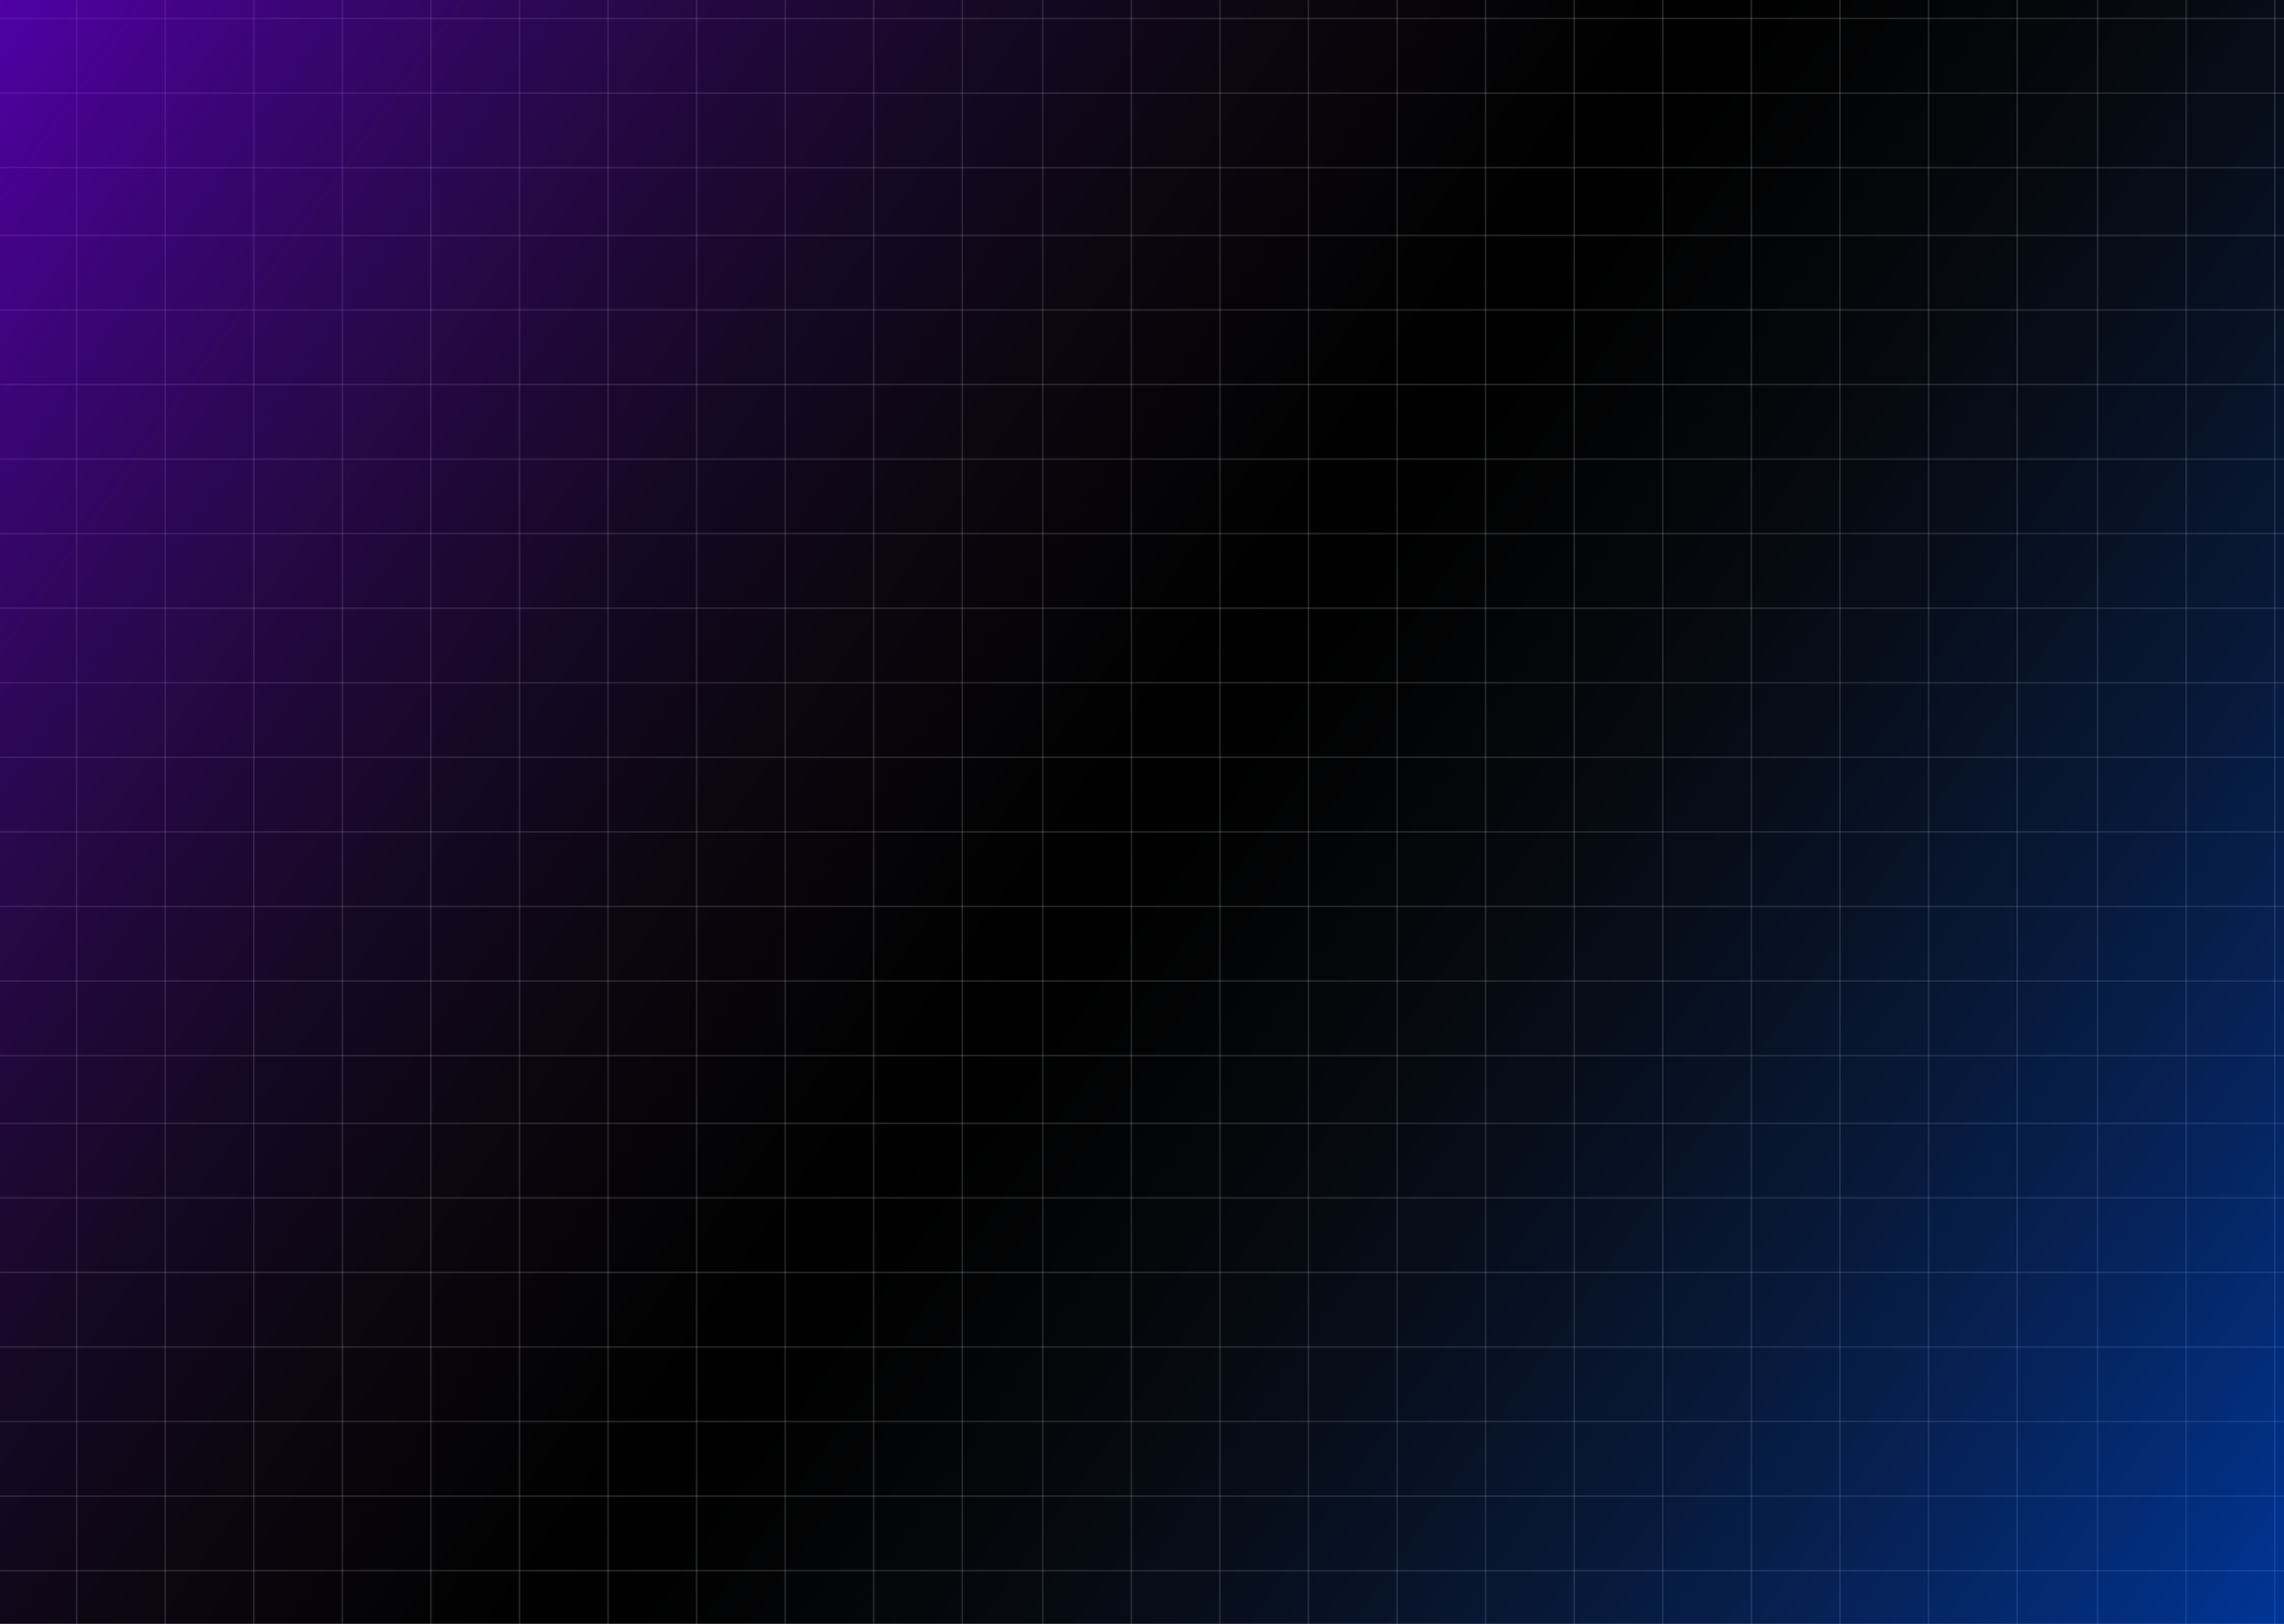
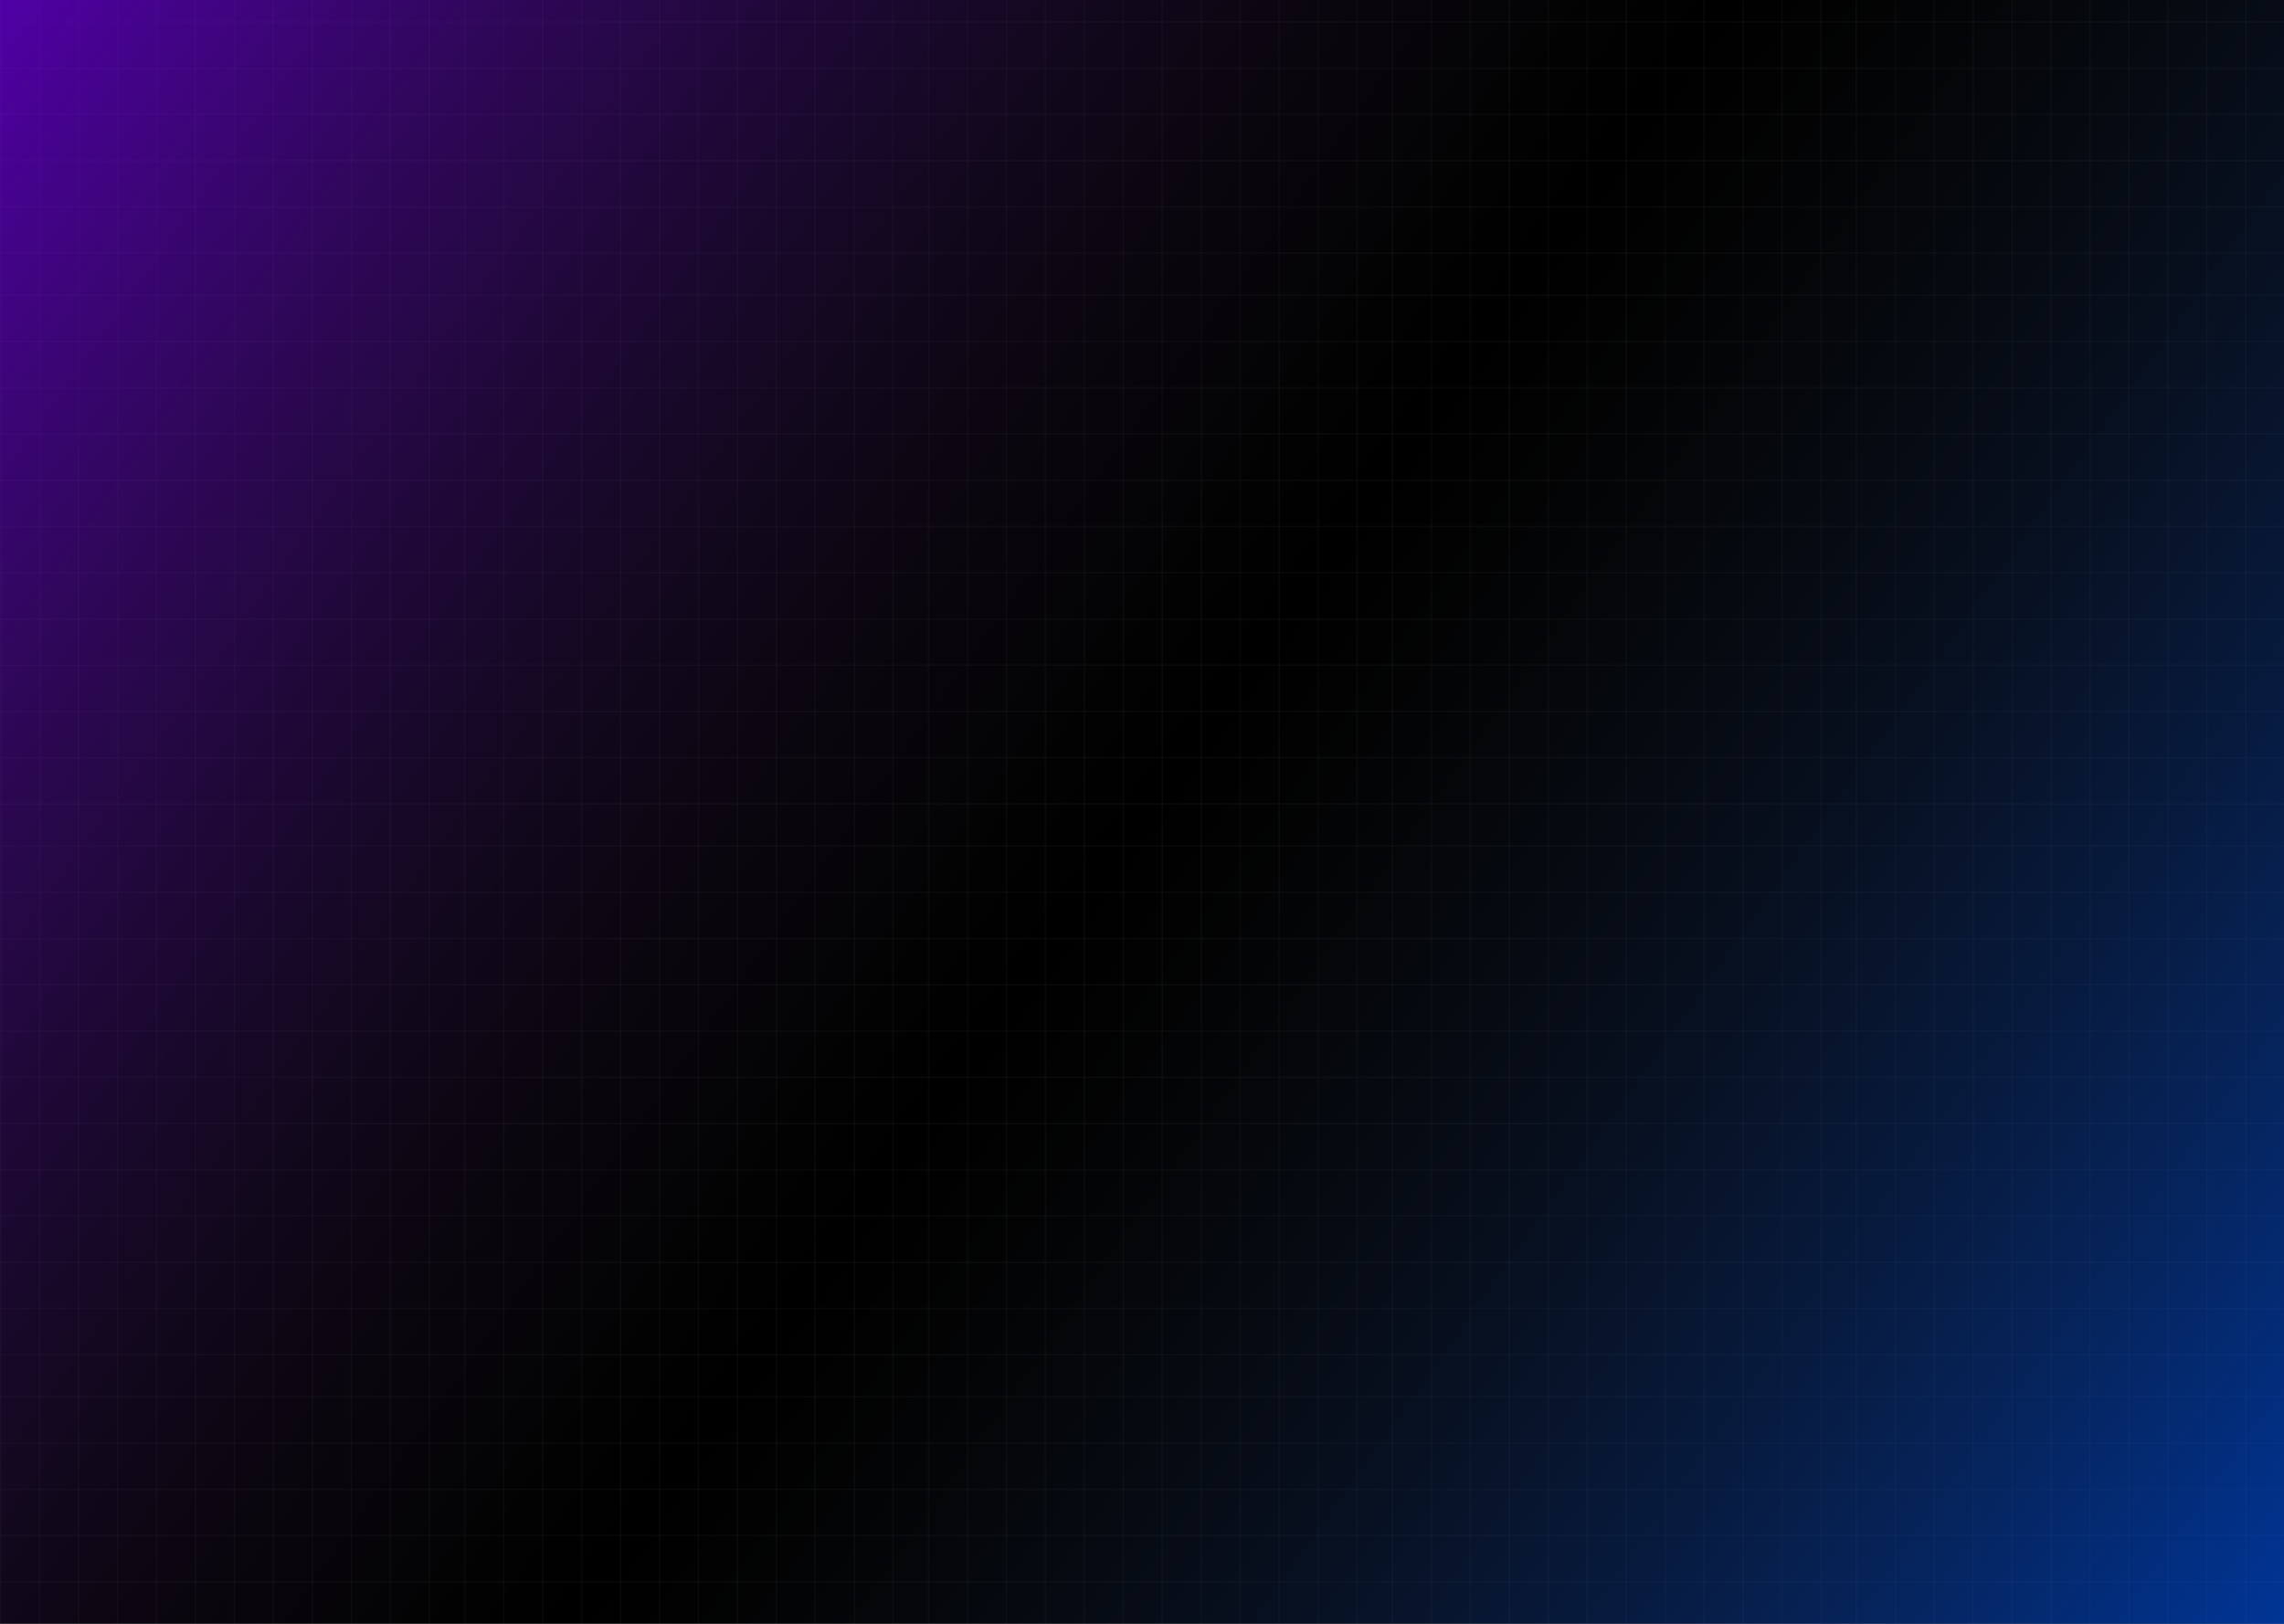
<svg xmlns="http://www.w3.org/2000/svg" width="1440" height="1024" viewBox="0 0 1440 1024" fill="none">
-   <rect width="1440" height="1024" fill="#F0F0F0" />
-   <g clip-path="url(#clip0_2022_536)">
+   <g clip-path="url(#clip0_2022_670)">
    <rect width="1440" height="1024" fill="black" />
-     <line x1="48.308" y1="-126.751" x2="48.308" y2="2061.75" stroke="white" stroke-opacity="0.15" />
-     <line x1="104.149" y1="-126.751" x2="104.149" y2="2061.75" stroke="white" stroke-opacity="0.15" />
-     <line x1="159.989" y1="-126.751" x2="159.989" y2="2061.75" stroke="white" stroke-opacity="0.15" />
-     <line x1="215.83" y1="-126.751" x2="215.83" y2="2061.75" stroke="white" stroke-opacity="0.15" />
-     <line x1="271.671" y1="-126.751" x2="271.671" y2="2061.75" stroke="white" stroke-opacity="0.15" />
-     <line x1="327.511" y1="-126.751" x2="327.511" y2="2061.75" stroke="white" stroke-opacity="0.15" />
-     <line x1="383.352" y1="-126.751" x2="383.352" y2="2061.75" stroke="white" stroke-opacity="0.15" />
-     <line x1="439.193" y1="-126.751" x2="439.193" y2="2061.75" stroke="white" stroke-opacity="0.15" />
-     <line x1="495.033" y1="-126.751" x2="495.033" y2="2061.75" stroke="white" stroke-opacity="0.15" />
-     <line x1="550.874" y1="-126.751" x2="550.874" y2="2061.75" stroke="white" stroke-opacity="0.15" />
-     <line x1="606.715" y1="-126.751" x2="606.715" y2="2061.75" stroke="white" stroke-opacity="0.15" />
-     <line x1="657.479" y1="-126.751" x2="657.479" y2="2061.75" stroke="white" stroke-opacity="0.15" />
-     <line x1="713.319" y1="-126.751" x2="713.32" y2="2061.75" stroke="white" stroke-opacity="0.15" />
-     <line x1="769.16" y1="-126.751" x2="769.16" y2="2061.75" stroke="white" stroke-opacity="0.15" />
-     <line x1="825.001" y1="-126.751" x2="825.001" y2="2061.75" stroke="white" stroke-opacity="0.15" />
-     <line x1="880.841" y1="-126.751" x2="880.842" y2="2061.75" stroke="white" stroke-opacity="0.15" />
-     <line x1="936.682" y1="-126.751" x2="936.682" y2="2061.75" stroke="white" stroke-opacity="0.15" />
-     <line x1="992.523" y1="-126.751" x2="992.523" y2="2061.75" stroke="white" stroke-opacity="0.15" />
-     <line x1="1048.36" y1="-126.751" x2="1048.36" y2="2061.75" stroke="white" stroke-opacity="0.15" />
-     <line x1="1104.2" y1="-126.751" x2="1104.2" y2="2061.75" stroke="white" stroke-opacity="0.15" />
-     <line x1="1160.04" y1="-126.751" x2="1160.04" y2="2061.75" stroke="white" stroke-opacity="0.15" />
-     <line x1="1215.89" y1="-126.751" x2="1215.89" y2="2061.75" stroke="white" stroke-opacity="0.15" />
-     <line x1="1271.73" y1="-126.751" x2="1271.73" y2="2061.75" stroke="white" stroke-opacity="0.15" />
-     <line x1="1322.49" y1="-126.751" x2="1322.49" y2="2061.75" stroke="white" stroke-opacity="0.15" />
-     <line x1="1378.33" y1="-126.751" x2="1378.33" y2="2061.75" stroke="white" stroke-opacity="0.15" />
-     <line x1="1434.17" y1="-126.751" x2="1434.17" y2="2061.75" stroke="white" stroke-opacity="0.15" />
-     <line x1="-335.462" y1="990.509" x2="2263.67" y2="990.509" stroke="white" stroke-opacity="0.15" />
-     <line x1="-335.462" y1="943.491" x2="2263.67" y2="943.491" stroke="white" stroke-opacity="0.15" />
-     <line x1="-335.462" y1="896.472" x2="2263.67" y2="896.472" stroke="white" stroke-opacity="0.15" />
-     <line x1="-335.462" y1="849.454" x2="2263.67" y2="849.453" stroke="white" stroke-opacity="0.15" />
-     <line x1="-335.462" y1="802.435" x2="2263.67" y2="802.435" stroke="white" stroke-opacity="0.15" />
-     <line x1="-335.462" y1="755.416" x2="2263.67" y2="755.416" stroke="white" stroke-opacity="0.15" />
-     <line x1="-335.462" y1="708.398" x2="2263.67" y2="708.398" stroke="white" stroke-opacity="0.15" />
-     <line x1="-335.462" y1="665.654" x2="2263.67" y2="665.653" stroke="white" stroke-opacity="0.15" />
-     <line x1="-335.462" y1="618.635" x2="2263.67" y2="618.635" stroke="white" stroke-opacity="0.15" />
-     <line x1="-335.462" y1="571.616" x2="2263.67" y2="571.616" stroke="white" stroke-opacity="0.15" />
-     <line x1="-335.462" y1="524.598" x2="2263.67" y2="524.598" stroke="white" stroke-opacity="0.15" />
-     <line x1="-335.462" y1="477.579" x2="2263.67" y2="477.579" stroke="white" stroke-opacity="0.15" />
-     <line x1="-335.462" y1="430.561" x2="2263.67" y2="430.56" stroke="white" stroke-opacity="0.15" />
-     <line x1="-335.462" y1="383.542" x2="2263.67" y2="383.542" stroke="white" stroke-opacity="0.15" />
-     <line x1="-335.462" y1="336.523" x2="2263.67" y2="336.523" stroke="white" stroke-opacity="0.15" />
-     <line x1="-335.462" y1="289.505" x2="2263.67" y2="289.505" stroke="white" stroke-opacity="0.15" />
-     <line x1="-335.462" y1="242.486" x2="2263.67" y2="242.486" stroke="white" stroke-opacity="0.15" />
-     <line x1="-335.462" y1="195.468" x2="2263.67" y2="195.467" stroke="white" stroke-opacity="0.15" />
-     <line x1="-335.462" y1="148.449" x2="2263.67" y2="148.449" stroke="white" stroke-opacity="0.15" />
-     <line x1="-335.462" y1="105.705" x2="2263.67" y2="105.705" stroke="white" stroke-opacity="0.15" />
-     <line x1="-335.462" y1="58.686" x2="2263.67" y2="58.686" stroke="white" stroke-opacity="0.15" />
-     <line x1="-335.462" y1="11.668" x2="2263.67" y2="11.667" stroke="white" stroke-opacity="0.15" />
-     <rect width="1440" height="1024" fill="url(#paint0_linear_2022_536)" />
+     <line x1="1440" y1="13.84" x2="1.84027e-08" y2="13.84" stroke="white" stroke-opacity="0.03" />
+     <line x1="1440" y1="72.172" x2="1.84027e-08" y2="72.172" stroke="white" stroke-opacity="0.03" />
+     <line x1="1440" y1="101.338" x2="1.84027e-08" y2="101.338" stroke="white" stroke-opacity="0.03" />
+     <line x1="1440" y1="159.67" x2="1.84027e-08" y2="159.67" stroke="white" stroke-opacity="0.03" />
+     <line x1="1440" y1="186.184" x2="1.84027e-08" y2="186.184" stroke="white" stroke-opacity="0.03" />
+     <line x1="1440" y1="215.35" x2="1.84027e-08" y2="215.35" stroke="white" stroke-opacity="0.03" />
+     <line x1="1440" y1="244.516" x2="1.84027e-08" y2="244.516" stroke="white" stroke-opacity="0.03" />
+     <line x1="1440" y1="273.682" x2="1.84027e-08" y2="273.682" stroke="white" stroke-opacity="0.03" />
+     <line x1="1440" y1="302.848" x2="1.84027e-08" y2="302.848" stroke="white" stroke-opacity="0.03" />
+     <line x1="1440" y1="332.014" x2="1.84027e-08" y2="332.014" stroke="white" stroke-opacity="0.03" />
+     <line x1="1440" y1="361.18" x2="1.84027e-08" y2="361.18" stroke="white" stroke-opacity="0.03" />
+     <line x1="1440" y1="390.346" x2="1.84027e-08" y2="390.346" stroke="white" stroke-opacity="0.03" />
+     <line x1="1440" y1="419.512" x2="1.84027e-08" y2="419.512" stroke="white" stroke-opacity="0.03" />
+     <line x1="1440" y1="448.678" x2="1.84027e-08" y2="448.678" stroke="white" stroke-opacity="0.03" />
+     <line x1="1440" y1="477.844" x2="1.84027e-08" y2="477.844" stroke="white" stroke-opacity="0.03" />
+     <line x1="1440" y1="679.354" x2="1.84027e-08" y2="679.354" stroke="white" stroke-opacity="0.03" />
+     <line x1="1440" y1="708.52" x2="1.84027e-08" y2="708.52" stroke="white" stroke-opacity="0.03" />
+     <line x1="1440" y1="737.686" x2="1.84027e-08" y2="737.686" stroke="white" stroke-opacity="0.03" />
+     <line x1="1440" y1="766.852" x2="1.84027e-08" y2="766.852" stroke="white" stroke-opacity="0.03" />
+     <line x1="1440" y1="796.018" x2="1.84027e-08" y2="796.018" stroke="white" stroke-opacity="0.03" />
+     <line x1="1440" y1="825.184" x2="1.84027e-08" y2="825.184" stroke="white" stroke-opacity="0.03" />
+     <line x1="1440" y1="854.35" x2="1.84027e-08" y2="854.35" stroke="white" stroke-opacity="0.03" />
+     <line x1="1440" y1="880.864" x2="1.84027e-08" y2="880.864" stroke="white" stroke-opacity="0.03" />
+     <line x1="1440" y1="910.03" x2="1.84027e-08" y2="910.03" stroke="white" stroke-opacity="0.03" />
+     <line x1="1440" y1="939.196" x2="1.84027e-08" y2="939.196" stroke="white" stroke-opacity="0.03" />
+     <line x1="1440" y1="968.362" x2="1.84027e-08" y2="968.362" stroke="white" stroke-opacity="0.03" />
+     <line x1="1440" y1="997.528" x2="1.84027e-08" y2="997.528" stroke="white" stroke-opacity="0.03" />
+     <line x1="1440" y1="43.006" x2="1.84027e-08" y2="43.006" stroke="white" stroke-opacity="0.03" />
+     <line x1="1440" y1="130.504" x2="1.84027e-08" y2="130.504" stroke="white" stroke-opacity="0.03" />
+     <line x1="1440" y1="507.01" x2="1.84027e-08" y2="507.01" stroke="white" stroke-opacity="0.03" />
+     <line x1="1440" y1="533.524" x2="1.84027e-08" y2="533.524" stroke="white" stroke-opacity="0.03" />
+     <line x1="1440" y1="562.69" x2="1.84027e-08" y2="562.69" stroke="white" stroke-opacity="0.03" />
+     <line x1="1440" y1="591.856" x2="1.84027e-08" y2="591.856" stroke="white" stroke-opacity="0.03" />
+     <line x1="1440" y1="621.022" x2="1.84027e-08" y2="621.022" stroke="white" stroke-opacity="0.03" />
+     <line x1="1440" y1="650.188" x2="1.84027e-08" y2="650.188" stroke="white" stroke-opacity="0.03" />
+     <line x1="0.5" y1="-332.674" x2="0.5" y2="1024.87" stroke="white" stroke-opacity="0.03" />
+     <line x1="25.058" y1="-332.674" x2="25.058" y2="1024.87" stroke="white" stroke-opacity="0.03" />
+     <line x1="49.616" y1="-332.674" x2="49.616" y2="1024.87" stroke="white" stroke-opacity="0.03" />
+     <line x1="74.174" y1="-332.674" x2="74.174" y2="1024.87" stroke="white" stroke-opacity="0.03" />
+     <line x1="98.733" y1="-332.674" x2="98.733" y2="1024.87" stroke="white" stroke-opacity="0.03" />
+     <line x1="123.291" y1="-332.674" x2="123.291" y2="1024.87" stroke="white" stroke-opacity="0.03" />
+     <line x1="147.849" y1="-332.674" x2="147.849" y2="1024.87" stroke="white" stroke-opacity="0.03" />
+     <line x1="172.407" y1="-332.674" x2="172.407" y2="1024.87" stroke="white" stroke-opacity="0.03" />
+     <line x1="196.965" y1="-332.674" x2="196.965" y2="1024.87" stroke="white" stroke-opacity="0.03" />
+     <line x1="221.523" y1="-332.674" x2="221.523" y2="1024.87" stroke="white" stroke-opacity="0.03" />
+     <line x1="246.081" y1="-332.674" x2="246.081" y2="1024.87" stroke="white" stroke-opacity="0.03" />
+     <line x1="270.64" y1="-332.674" x2="270.64" y2="1024.87" stroke="white" stroke-opacity="0.03" />
+     <line x1="292.965" y1="-332.674" x2="292.965" y2="1024.87" stroke="white" stroke-opacity="0.03" />
+     <line x1="317.523" y1="-332.674" x2="317.523" y2="1024.87" stroke="white" stroke-opacity="0.03" />
+     <line x1="342.081" y1="-332.674" x2="342.081" y2="1024.87" stroke="white" stroke-opacity="0.03" />
+     <line x1="366.639" y1="-332.674" x2="366.639" y2="1024.87" stroke="white" stroke-opacity="0.03" />
+     <line x1="391.198" y1="-332.674" x2="391.198" y2="1024.87" stroke="white" stroke-opacity="0.03" />
+     <line x1="415.756" y1="-332.674" x2="415.756" y2="1024.87" stroke="white" stroke-opacity="0.03" />
+     <line x1="440.314" y1="-332.674" x2="440.314" y2="1024.87" stroke="white" stroke-opacity="0.03" />
+     <line x1="464.872" y1="-332.674" x2="464.872" y2="1024.87" stroke="white" stroke-opacity="0.03" />
+     <line x1="489.43" y1="-332.674" x2="489.43" y2="1024.87" stroke="white" stroke-opacity="0.03" />
+     <line x1="513.988" y1="-332.674" x2="513.988" y2="1024.87" stroke="white" stroke-opacity="0.03" />
+     <line x1="538.547" y1="-332.674" x2="538.547" y2="1024.87" stroke="white" stroke-opacity="0.03" />
+     <line x1="563.105" y1="-332.674" x2="563.105" y2="1024.87" stroke="white" stroke-opacity="0.03" />
+     <line x1="585.43" y1="-332.674" x2="585.43" y2="1024.87" stroke="white" stroke-opacity="0.03" />
+     <line x1="609.988" y1="-332.674" x2="609.988" y2="1024.87" stroke="white" stroke-opacity="0.03" />
+     <line x1="634.546" y1="-332.674" x2="634.546" y2="1024.87" stroke="white" stroke-opacity="0.03" />
+     <line x1="659.104" y1="-332.674" x2="659.105" y2="1024.87" stroke="white" stroke-opacity="0.03" />
+     <line x1="683.663" y1="-332.674" x2="683.663" y2="1024.87" stroke="white" stroke-opacity="0.03" />
+     <line x1="708.221" y1="-332.674" x2="708.221" y2="1024.87" stroke="white" stroke-opacity="0.03" />
+     <line x1="732.779" y1="-332.674" x2="732.779" y2="1024.87" stroke="white" stroke-opacity="0.03" />
+     <line x1="757.337" y1="-332.674" x2="757.337" y2="1024.87" stroke="white" stroke-opacity="0.03" />
+     <line x1="781.895" y1="-332.674" x2="781.895" y2="1024.87" stroke="white" stroke-opacity="0.03" />
+     <line x1="806.453" y1="-332.674" x2="806.453" y2="1024.87" stroke="white" stroke-opacity="0.03" />
+     <line x1="831.012" y1="-332.674" x2="831.012" y2="1024.87" stroke="white" stroke-opacity="0.03" />
+     <line x1="855.57" y1="-332.674" x2="855.57" y2="1024.87" stroke="white" stroke-opacity="0.03" />
+     <line x1="877.895" y1="-332.674" x2="877.895" y2="1024.87" stroke="white" stroke-opacity="0.03" />
+     <line x1="902.453" y1="-332.674" x2="902.454" y2="1024.87" stroke="white" stroke-opacity="0.03" />
+     <line x1="927.012" y1="-332.674" x2="927.012" y2="1024.87" stroke="white" stroke-opacity="0.03" />
+     <line x1="951.57" y1="-332.674" x2="951.57" y2="1024.87" stroke="white" stroke-opacity="0.03" />
+     <line x1="976.128" y1="-332.674" x2="976.128" y2="1024.87" stroke="white" stroke-opacity="0.03" />
+     <line x1="1000.69" y1="-332.674" x2="1000.69" y2="1024.87" stroke="white" stroke-opacity="0.03" />
+     <line x1="1025.24" y1="-332.674" x2="1025.24" y2="1024.87" stroke="white" stroke-opacity="0.03" />
+     <line x1="1049.8" y1="-332.674" x2="1049.8" y2="1024.87" stroke="white" stroke-opacity="0.03" />
+     <line x1="1074.36" y1="-332.674" x2="1074.36" y2="1024.87" stroke="white" stroke-opacity="0.03" />
+     <line x1="1098.92" y1="-332.674" x2="1098.92" y2="1024.87" stroke="white" stroke-opacity="0.03" />
+     <line x1="1123.48" y1="-332.674" x2="1123.48" y2="1024.87" stroke="white" stroke-opacity="0.03" />
+     <line x1="1148.03" y1="-332.674" x2="1148.03" y2="1024.87" stroke="white" stroke-opacity="0.03" />
+     <line x1="1170.36" y1="-332.674" x2="1170.36" y2="1024.87" stroke="white" stroke-opacity="0.03" />
+     <line x1="1194.92" y1="-332.674" x2="1194.92" y2="1024.87" stroke="white" stroke-opacity="0.03" />
+     <line x1="1219.48" y1="-332.674" x2="1219.48" y2="1024.87" stroke="white" stroke-opacity="0.03" />
+     <line x1="1244.03" y1="-332.674" x2="1244.03" y2="1024.87" stroke="white" stroke-opacity="0.03" />
+     <line x1="1268.59" y1="-332.674" x2="1268.59" y2="1024.87" stroke="white" stroke-opacity="0.03" />
+     <line x1="1293.15" y1="-332.674" x2="1293.15" y2="1024.87" stroke="white" stroke-opacity="0.03" />
+     <line x1="1317.71" y1="-332.674" x2="1317.71" y2="1024.87" stroke="white" stroke-opacity="0.03" />
+     <line x1="1342.27" y1="-332.674" x2="1342.27" y2="1024.87" stroke="white" stroke-opacity="0.03" />
+     <line x1="1366.83" y1="-332.674" x2="1366.83" y2="1024.87" stroke="white" stroke-opacity="0.03" />
+     <line x1="1391.38" y1="-332.674" x2="1391.38" y2="1024.87" stroke="white" stroke-opacity="0.03" />
+     <line x1="1415.94" y1="-332.674" x2="1415.94" y2="1024.87" stroke="white" stroke-opacity="0.03" />
+     <line x1="1440.5" y1="-332.674" x2="1440.5" y2="1024.87" stroke="white" stroke-opacity="0.03" />
+     <rect width="1440" height="1024" fill="url(#paint0_linear_2022_670)" />
  </g>
  <defs>
-     <linearGradient id="paint0_linear_2022_536" x1="0" y1="0" x2="1440" y2="1024" gradientUnits="userSpaceOnUse">
+     <linearGradient id="paint0_linear_2022_670" x1="0" y1="0" x2="1440" y2="1024" gradientUnits="userSpaceOnUse">
      <stop stop-color="#7B00FF" stop-opacity="0.65" />
      <stop offset="0.5" stop-color="#333333" stop-opacity="0" />
      <stop offset="1" stop-color="#0059FF" stop-opacity="0.59" />
    </linearGradient>
-     <clipPath id="clip0_2022_536">
+     <clipPath id="clip0_2022_670">
      <rect width="1440" height="1024" fill="white" />
    </clipPath>
  </defs>
</svg>
